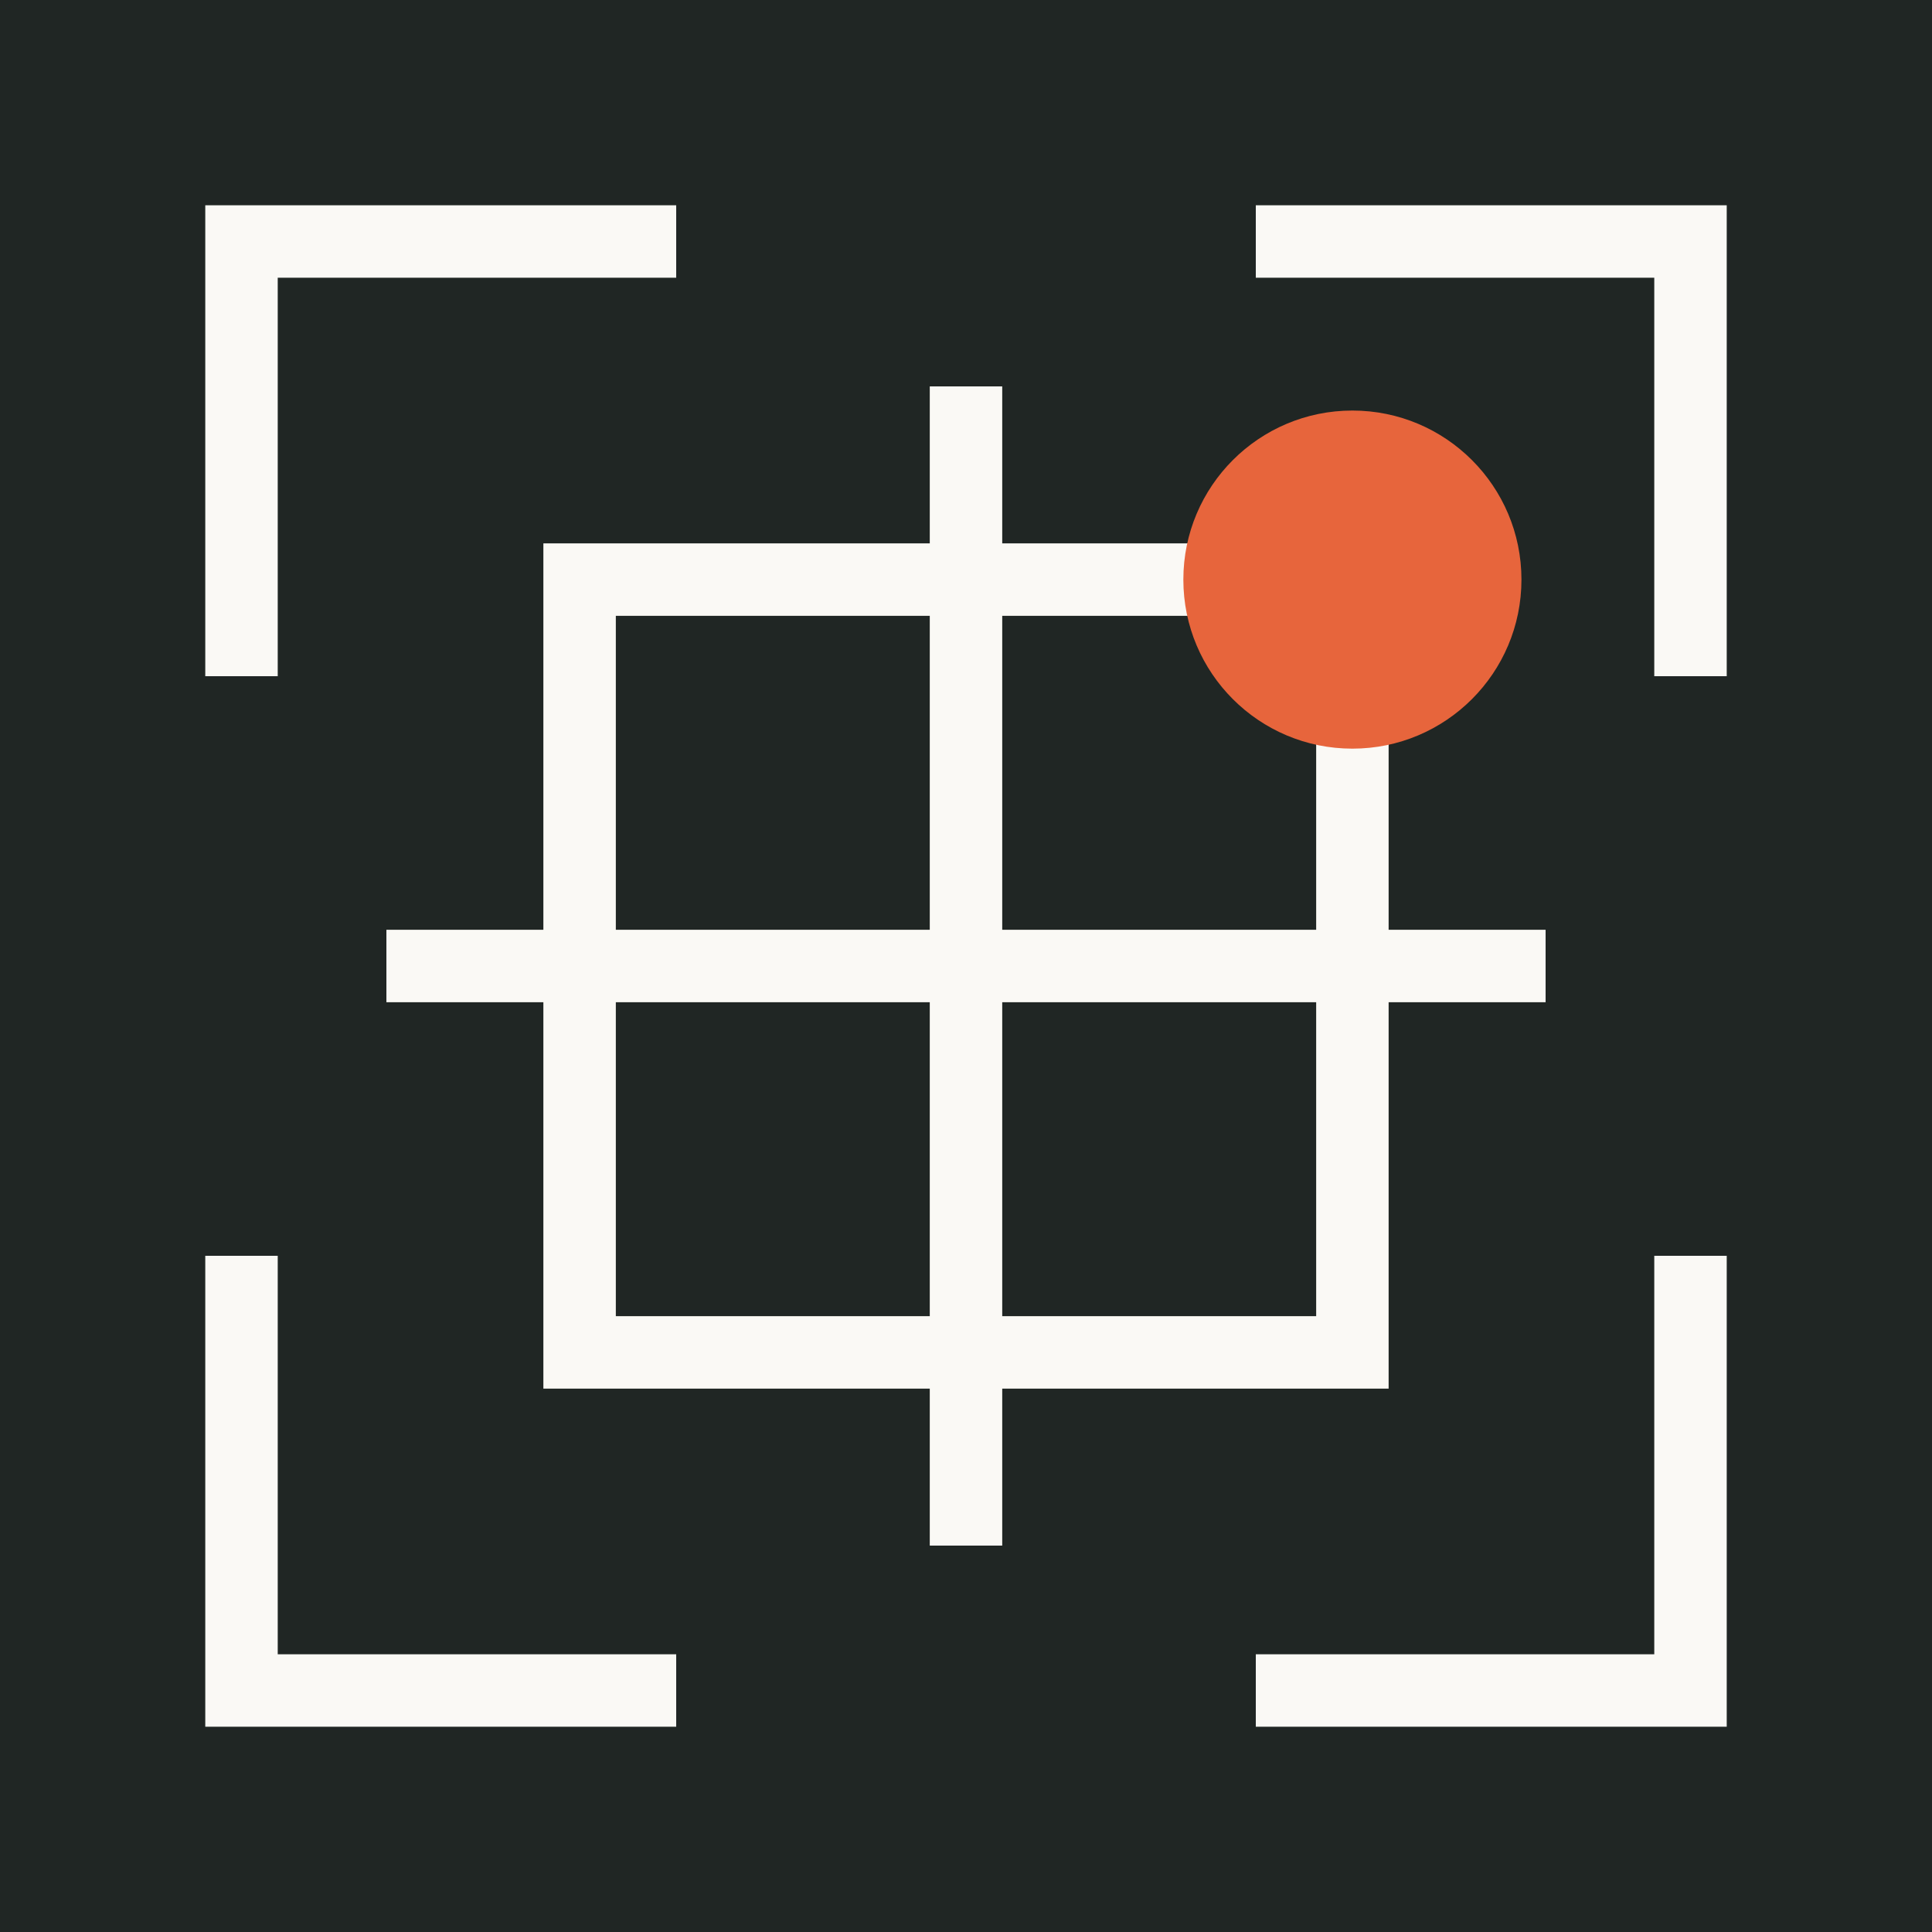
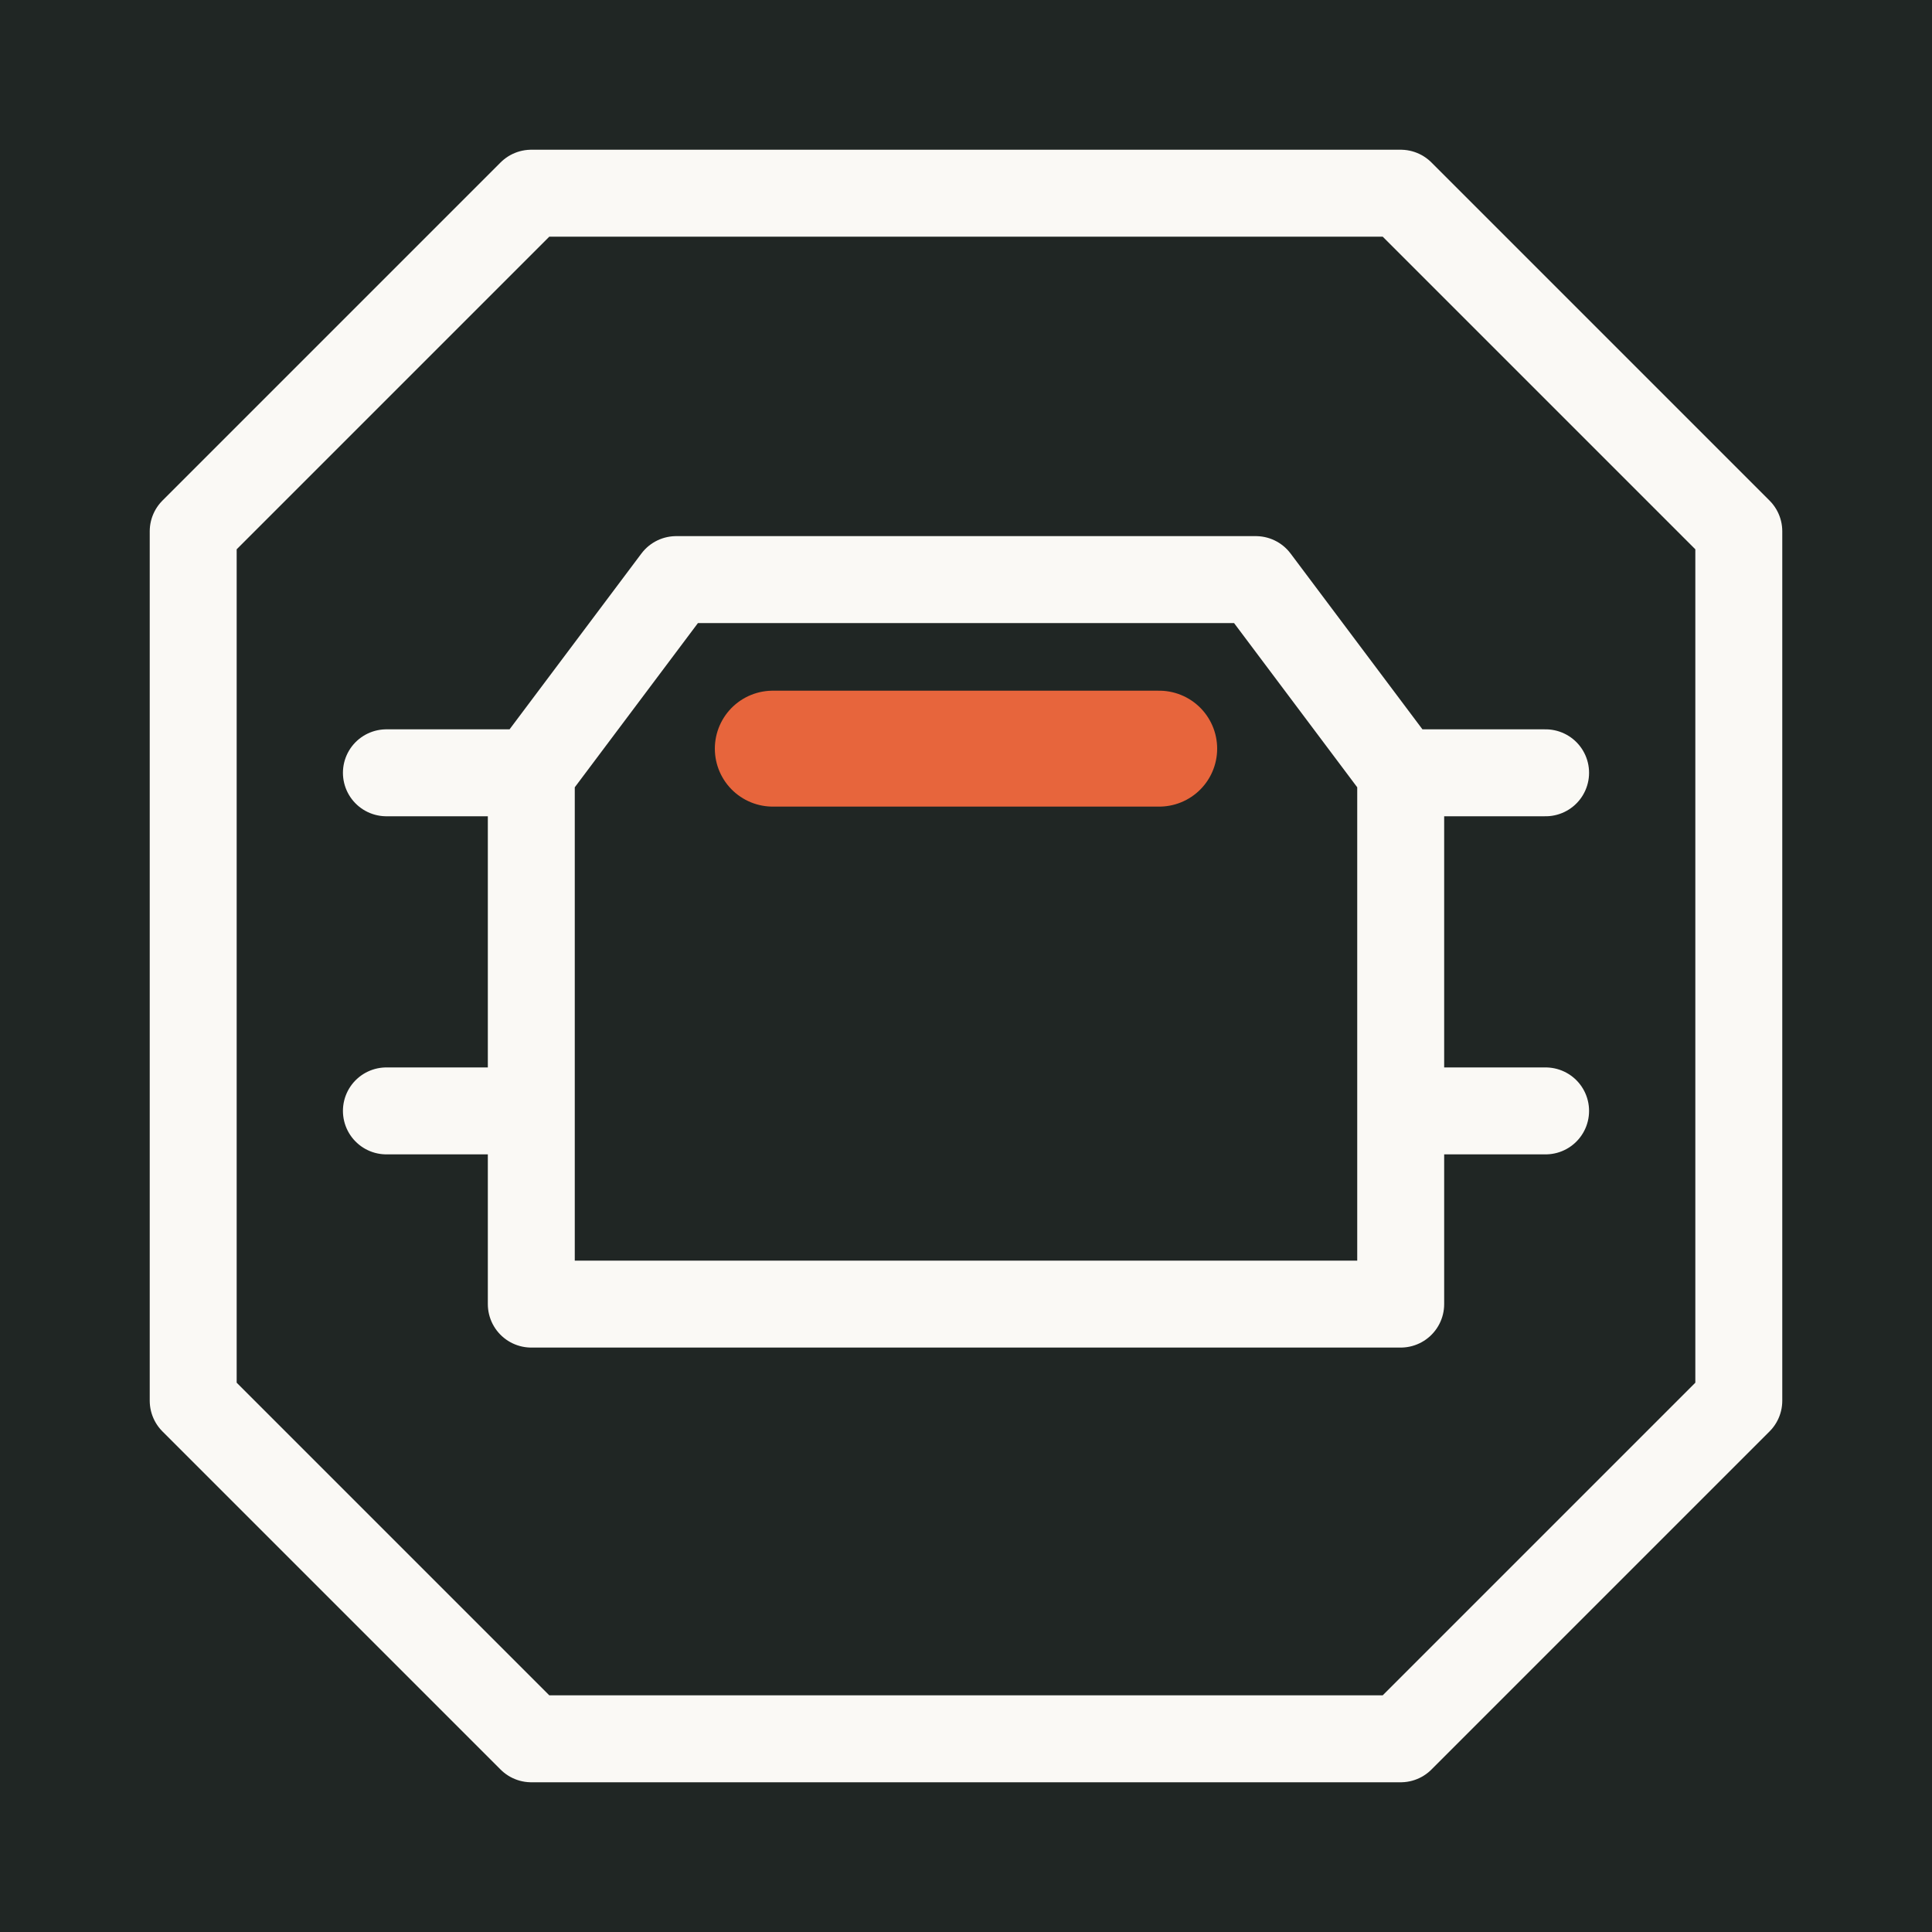
<svg xmlns="http://www.w3.org/2000/svg" viewBox="0 0 40 40">
  <rect width="40" height="40" fill="#202624" />
-   <path d="M5 14V5h9M26 5h9v9M35 26v9h-9M14 35H5v-9M12 12h16v16H12zM20 8v24M8 20h24" fill="none" stroke="#faf9f5" stroke-width="1.5" />
-   <circle cx="28" cy="12" r="3.5" fill="#e7653c" />
+   <path d="M11 4h18l7 7v18l-7 7H11l-7-7V11zM14 12h12l3 4v11H11V16zM8 16h3m18 0h3M8 23h3m18 0h3" fill="none" stroke="#faf9f5" stroke-width="1.8" stroke-linecap="round" stroke-linejoin="round" />
+   <path d="M16 15.5h8" fill="none" stroke="#e7653c" stroke-linecap="round" stroke-width="2.4" />
</svg>
